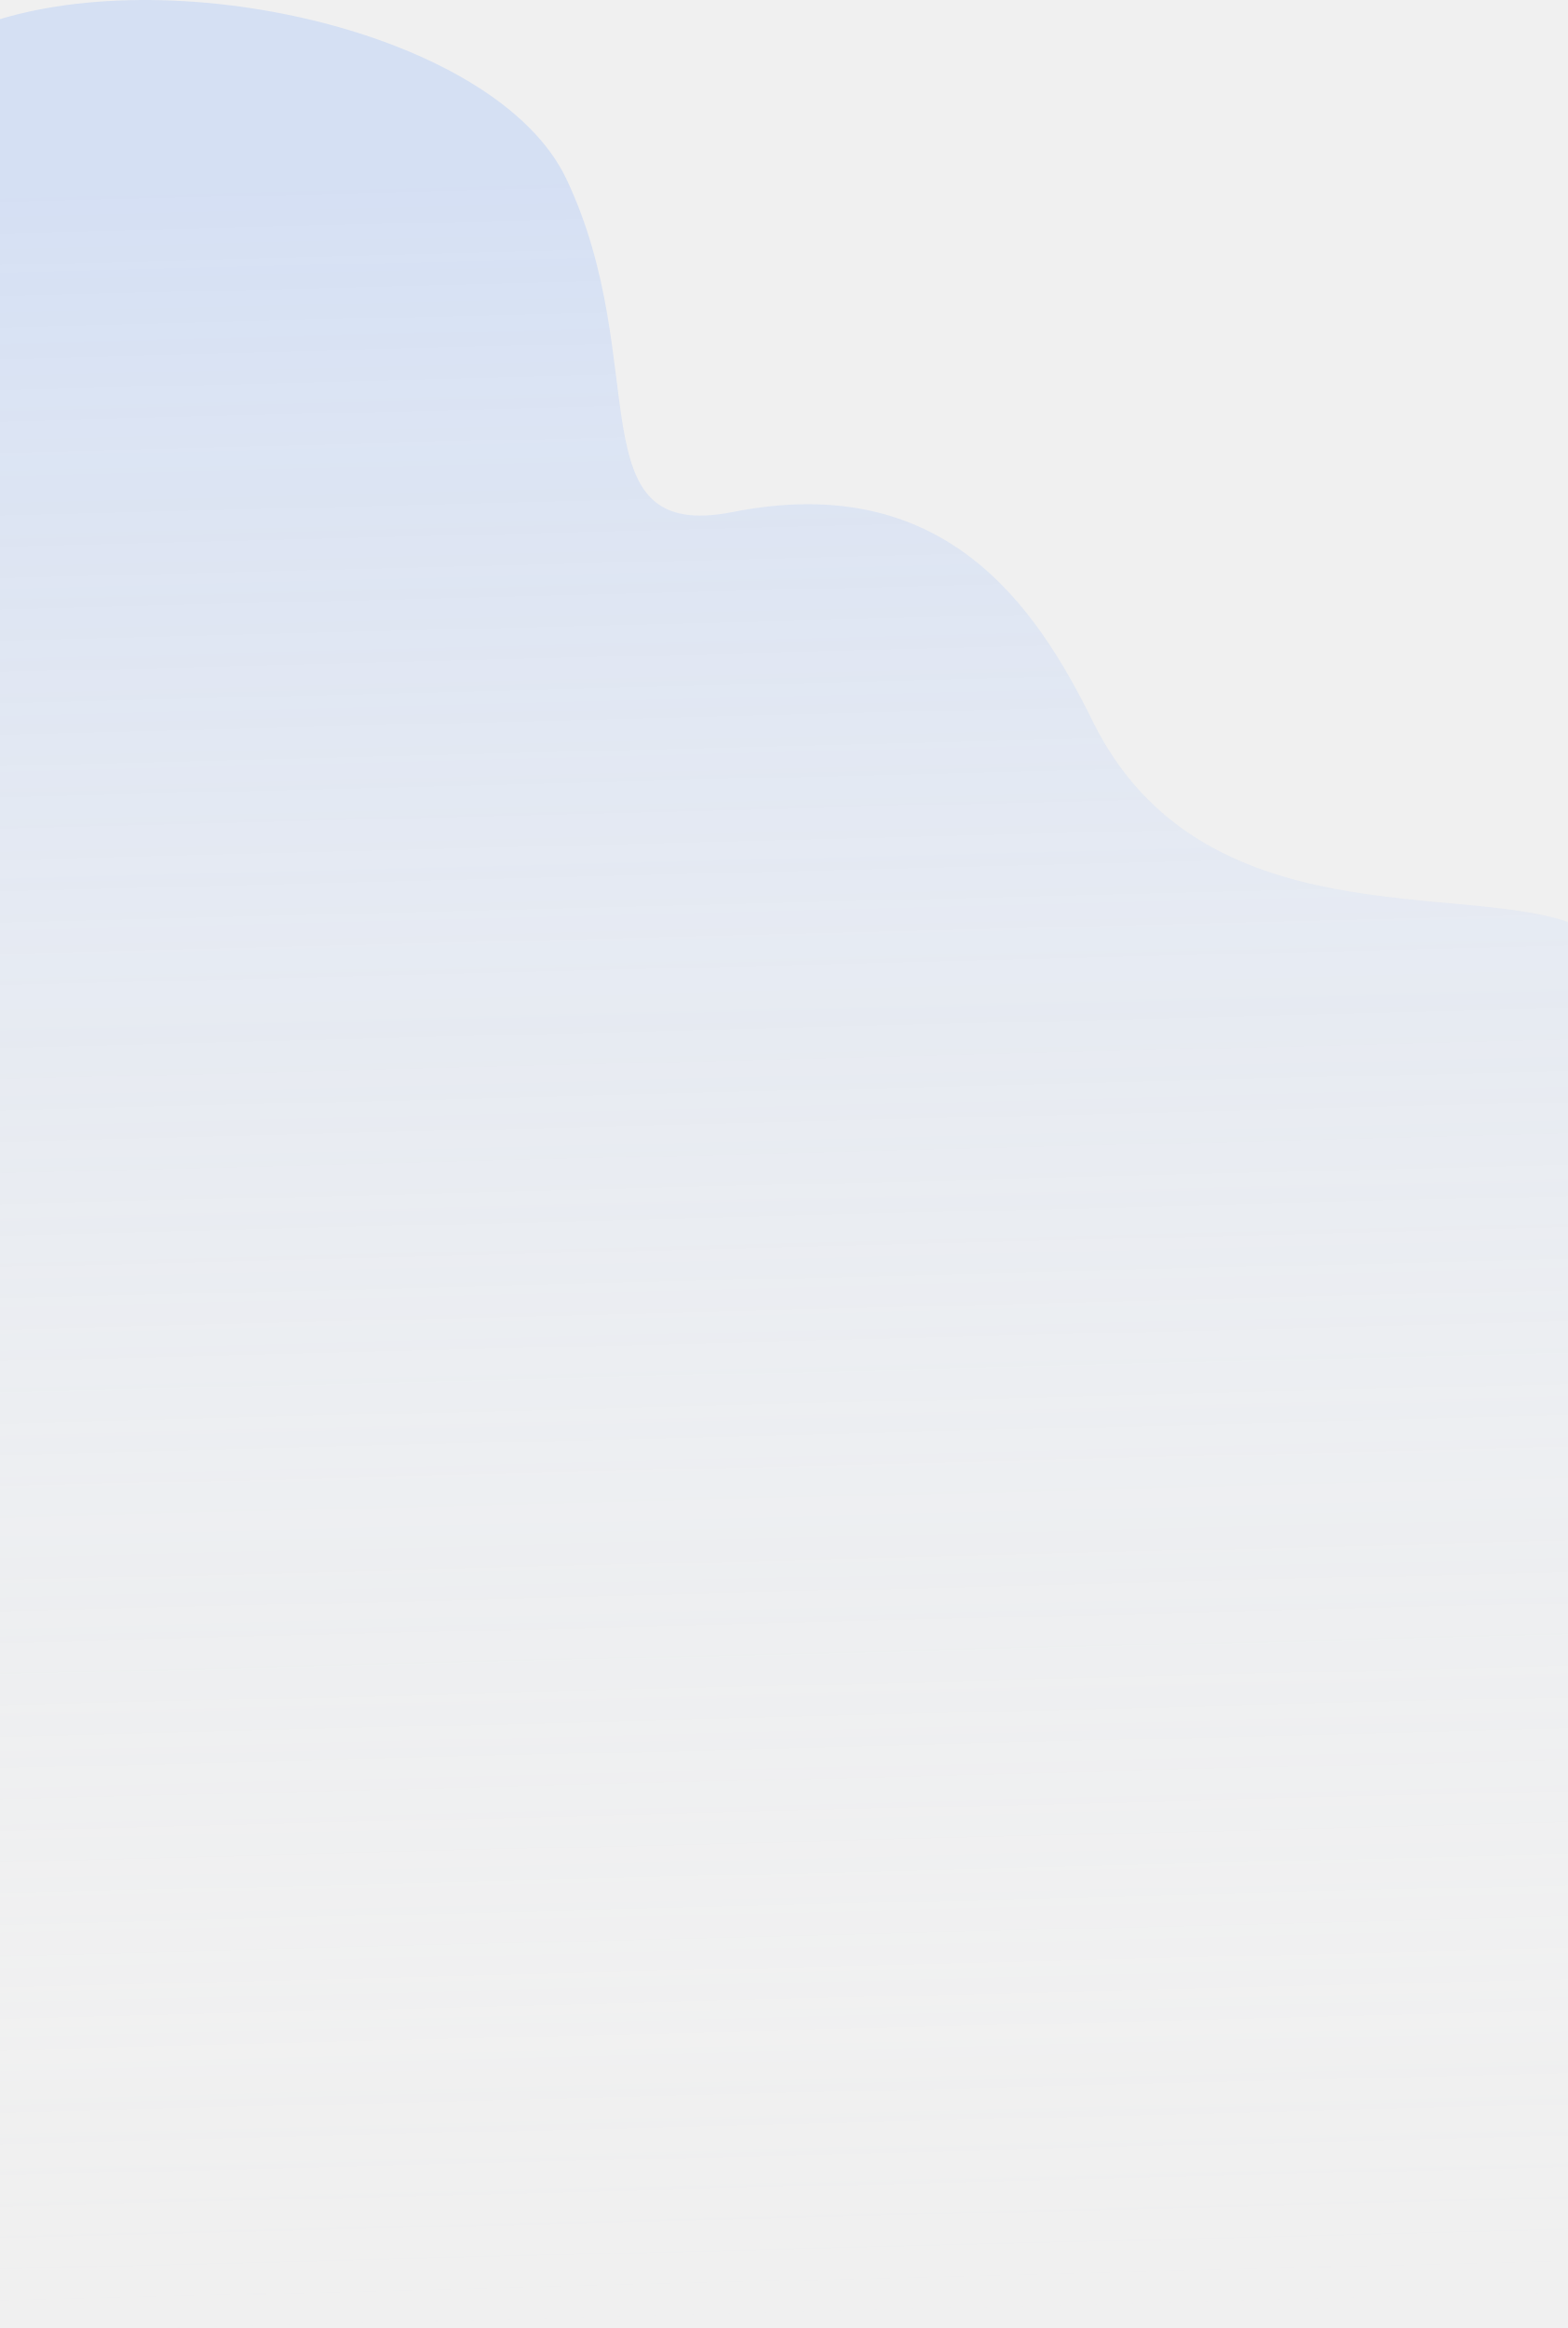
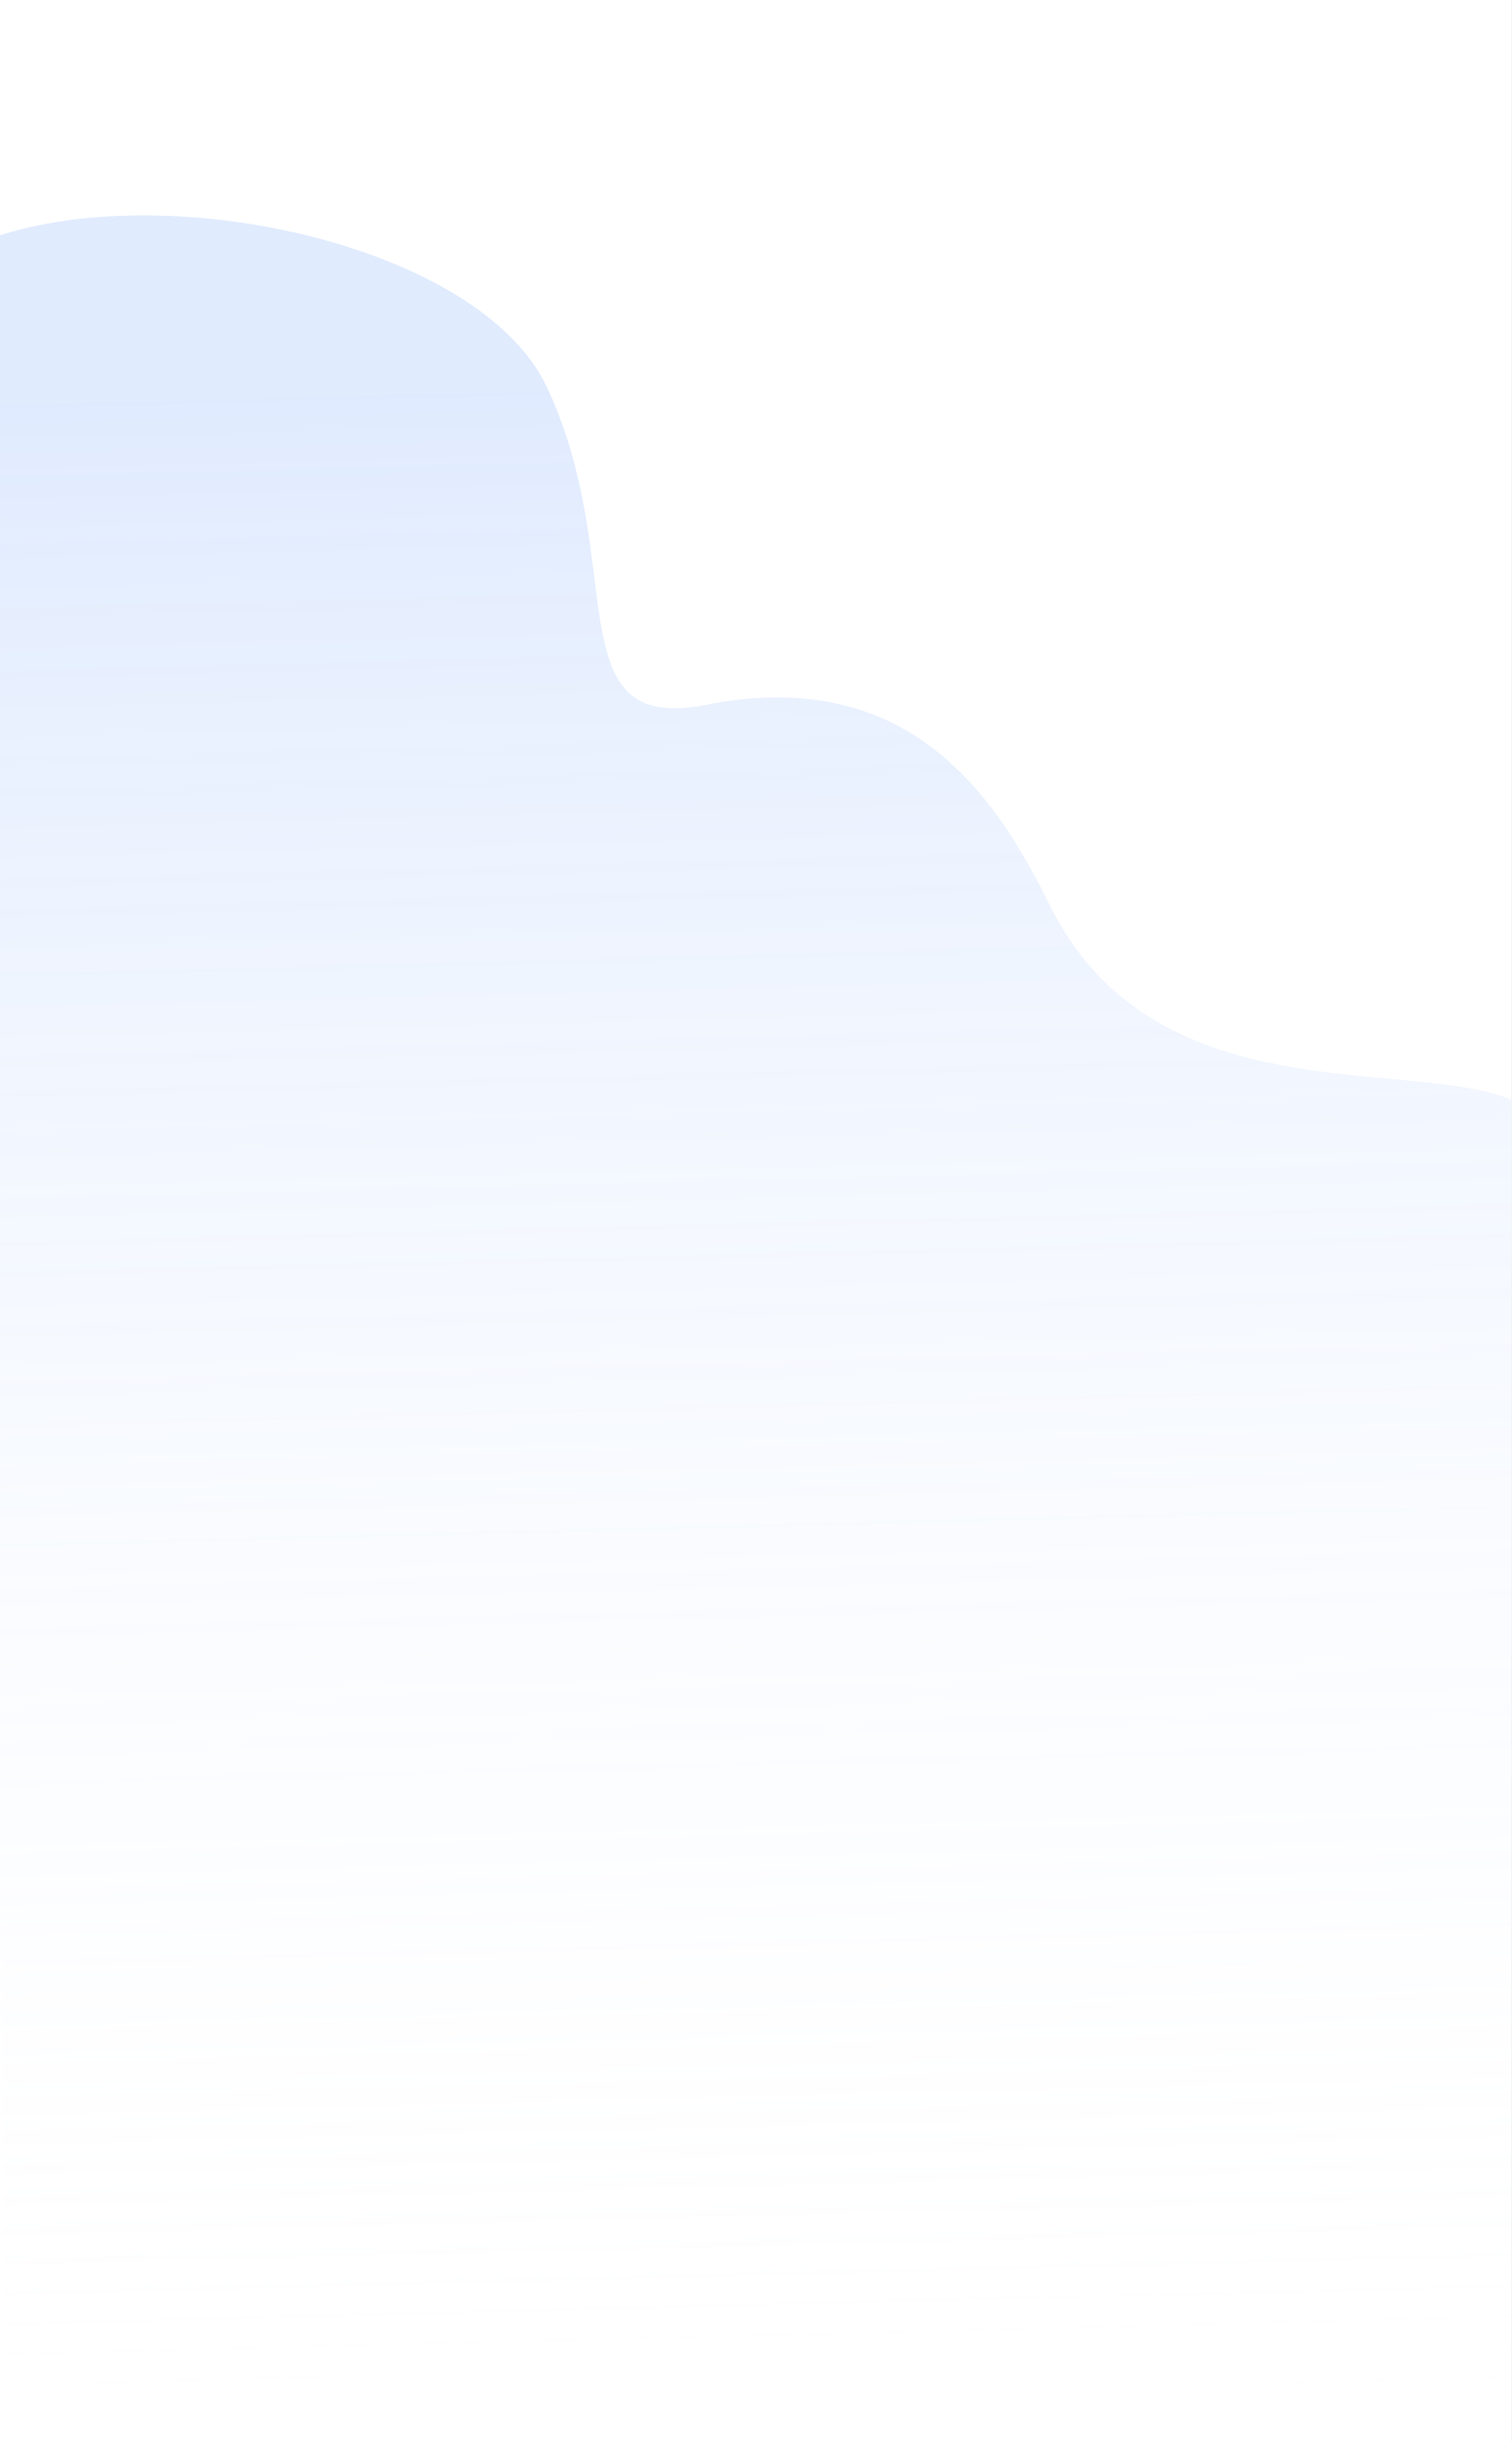
- <svg xmlns="http://www.w3.org/2000/svg" width="1440" height="2139" viewBox="0 0 1440 2139" fill="none">
-   <path d="M520.5 164.529C456.1 28.529 152 -39.471 -19 23.91L0 2138.79H1448V849.79C1347.5 808.79 1103.5 864.529 1004 662.529C951.418 555.779 867.5 432.029 673.5 470.41C527.638 499.267 601 334.529 520.5 164.529Z" fill="url(#paint0_linear)" />
+ <svg xmlns="http://www.w3.org/2000/svg" width="1453" height="2346" viewBox="0 0 1453 2346" fill="none">
+   <g clip-path="url(#clip0)">
+     <rect width="1453" height="2346" fill="white" />
+     <path d="M525.5 371.529C461.1 235.529 157 167.529 -14 230.91L5 2345.79H1453V1056.79C1352.5 1015.79 1108.5 1071.53 1009 869.529C956.418 762.779 872.5 639.029 678.5 677.41C532.638 706.267 606 541.529 525.5 371.529Z" fill="url(#paint0_linear)" />
+   </g>
  <defs>
-     <linearGradient id="paint0_linear" x1="672" y1="158.79" x2="722.25" y2="2138.79" gradientUnits="userSpaceOnUse">
+     <linearGradient id="paint0_linear" x1="677" y1="365.79" x2="727.25" y2="2345.79" gradientUnits="userSpaceOnUse">
      <stop stop-color="#8CB4FD" stop-opacity="0.27" />
      <stop offset="1" stop-color="white" stop-opacity="0" />
    </linearGradient>
+     <clipPath id="clip0">
+       <rect width="1453" height="2346" fill="white" />
+     </clipPath>
  </defs>
</svg>
